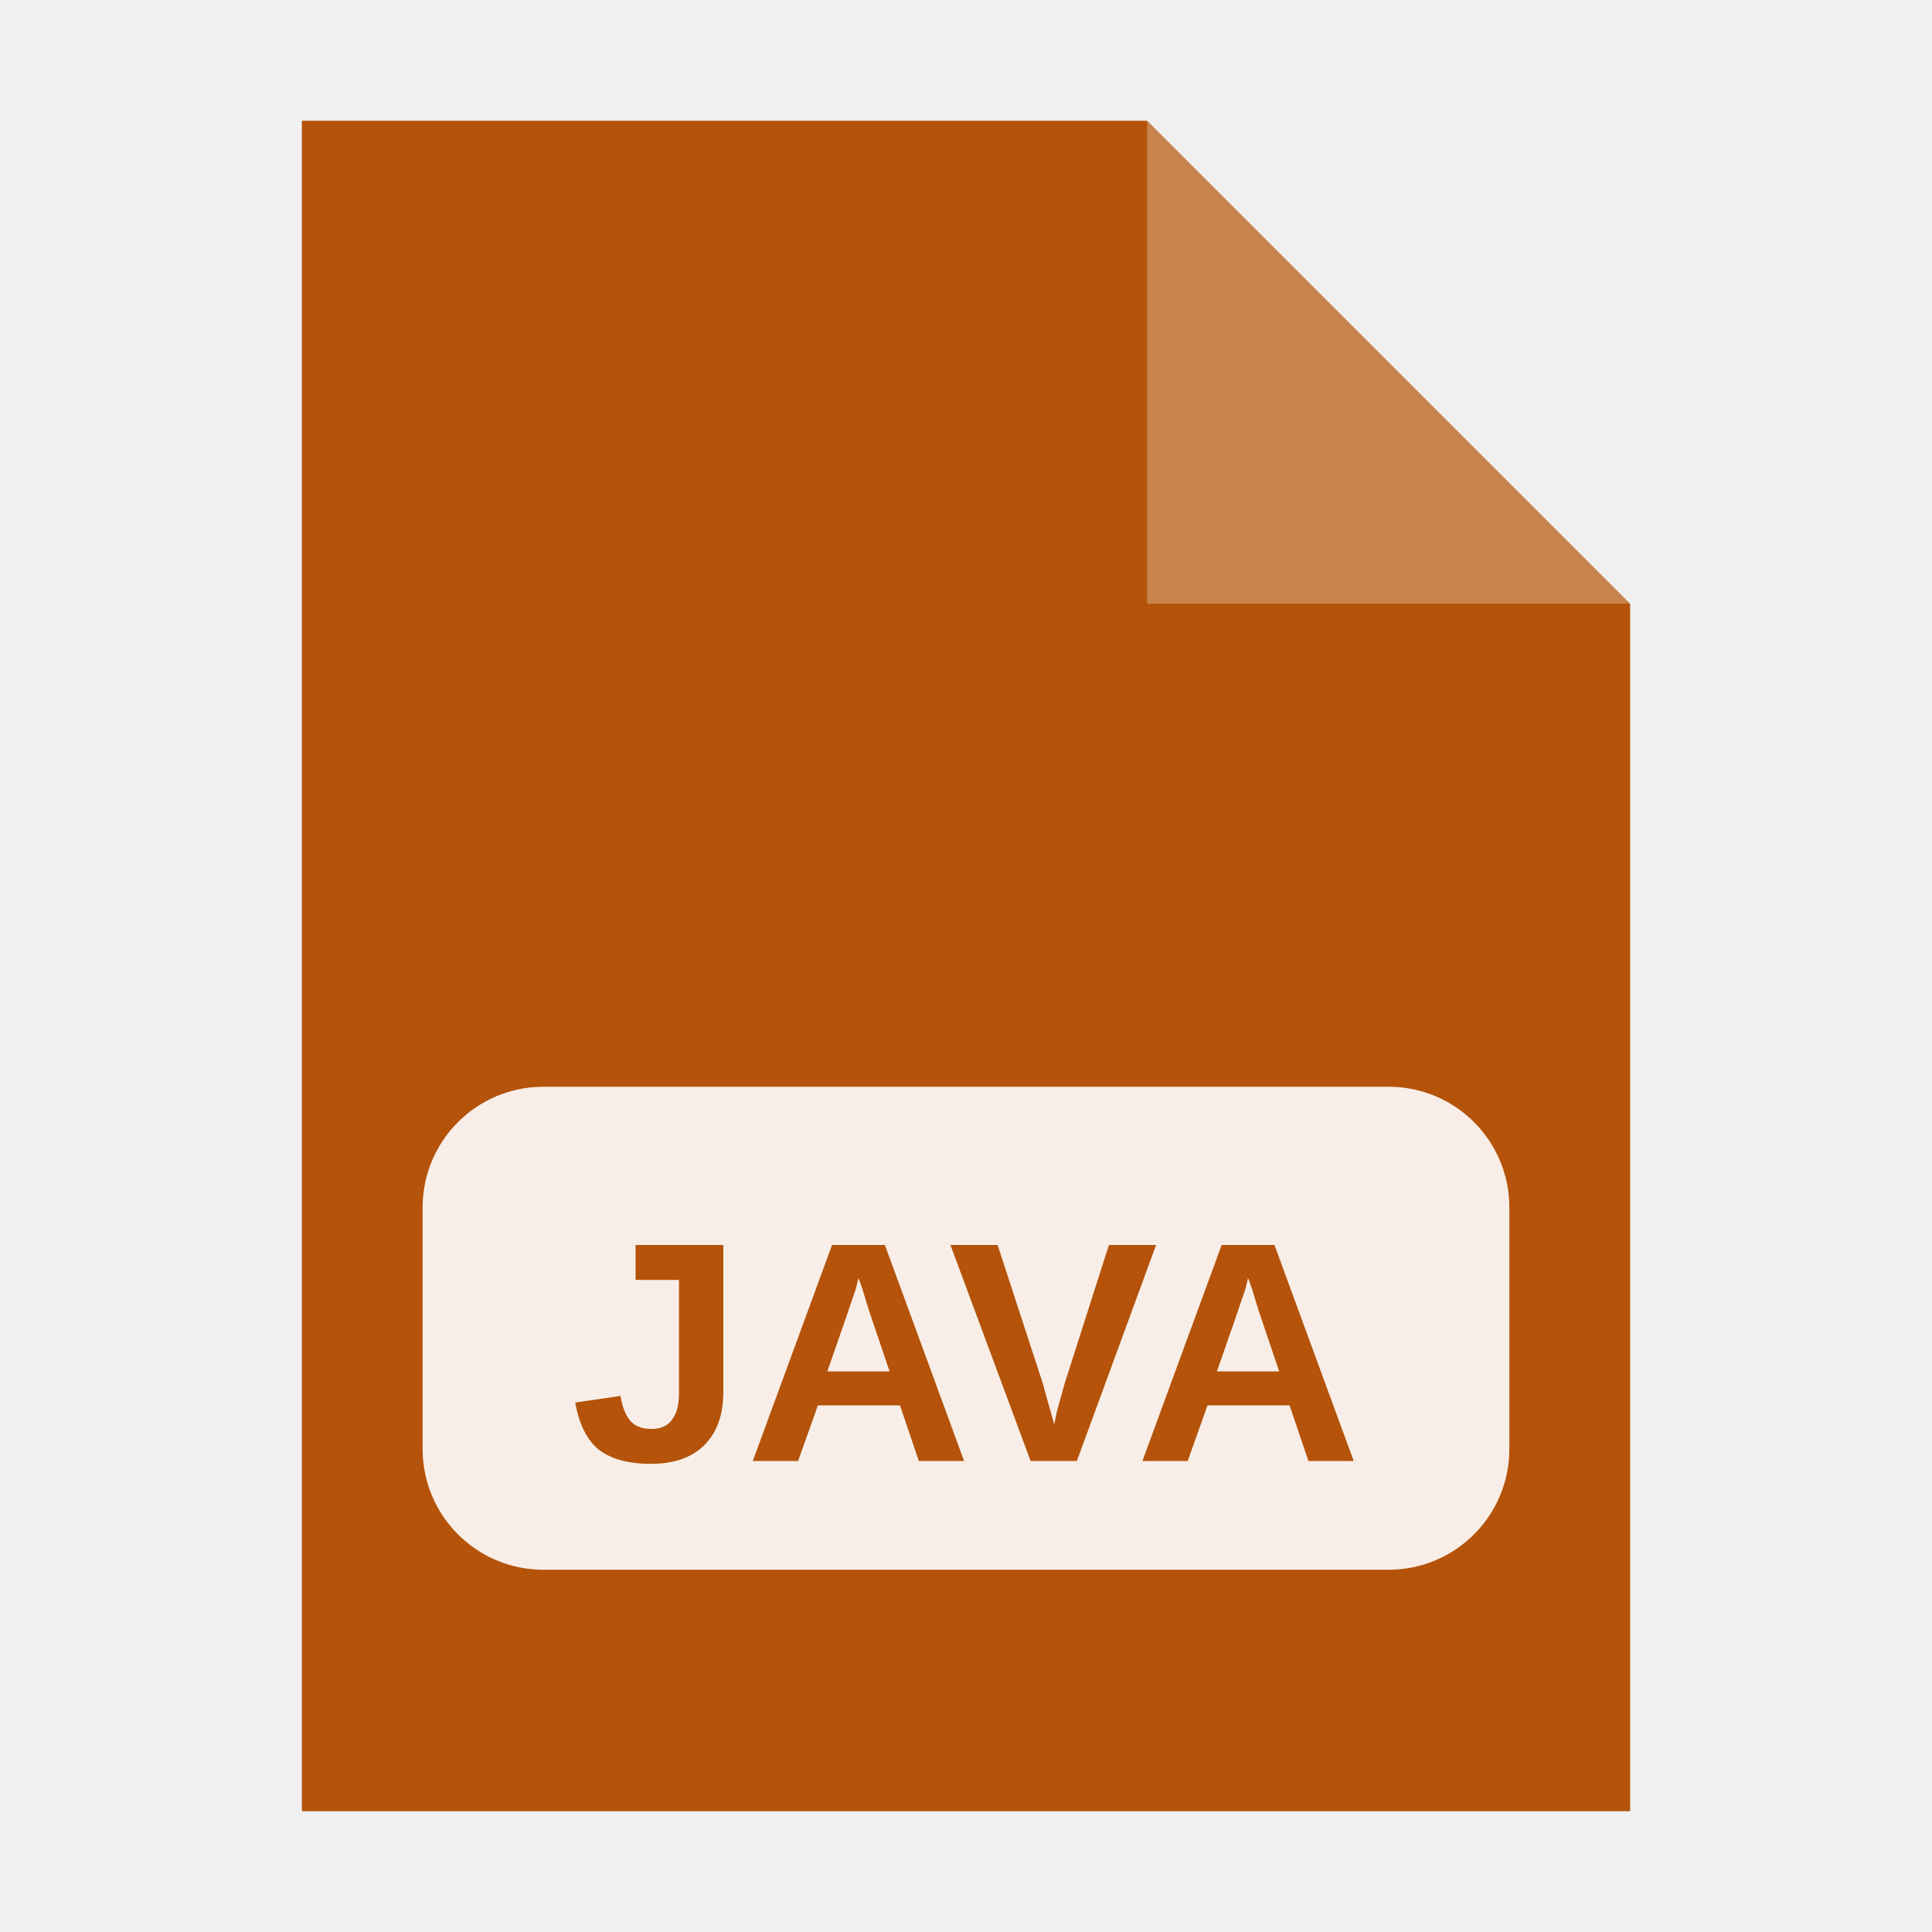
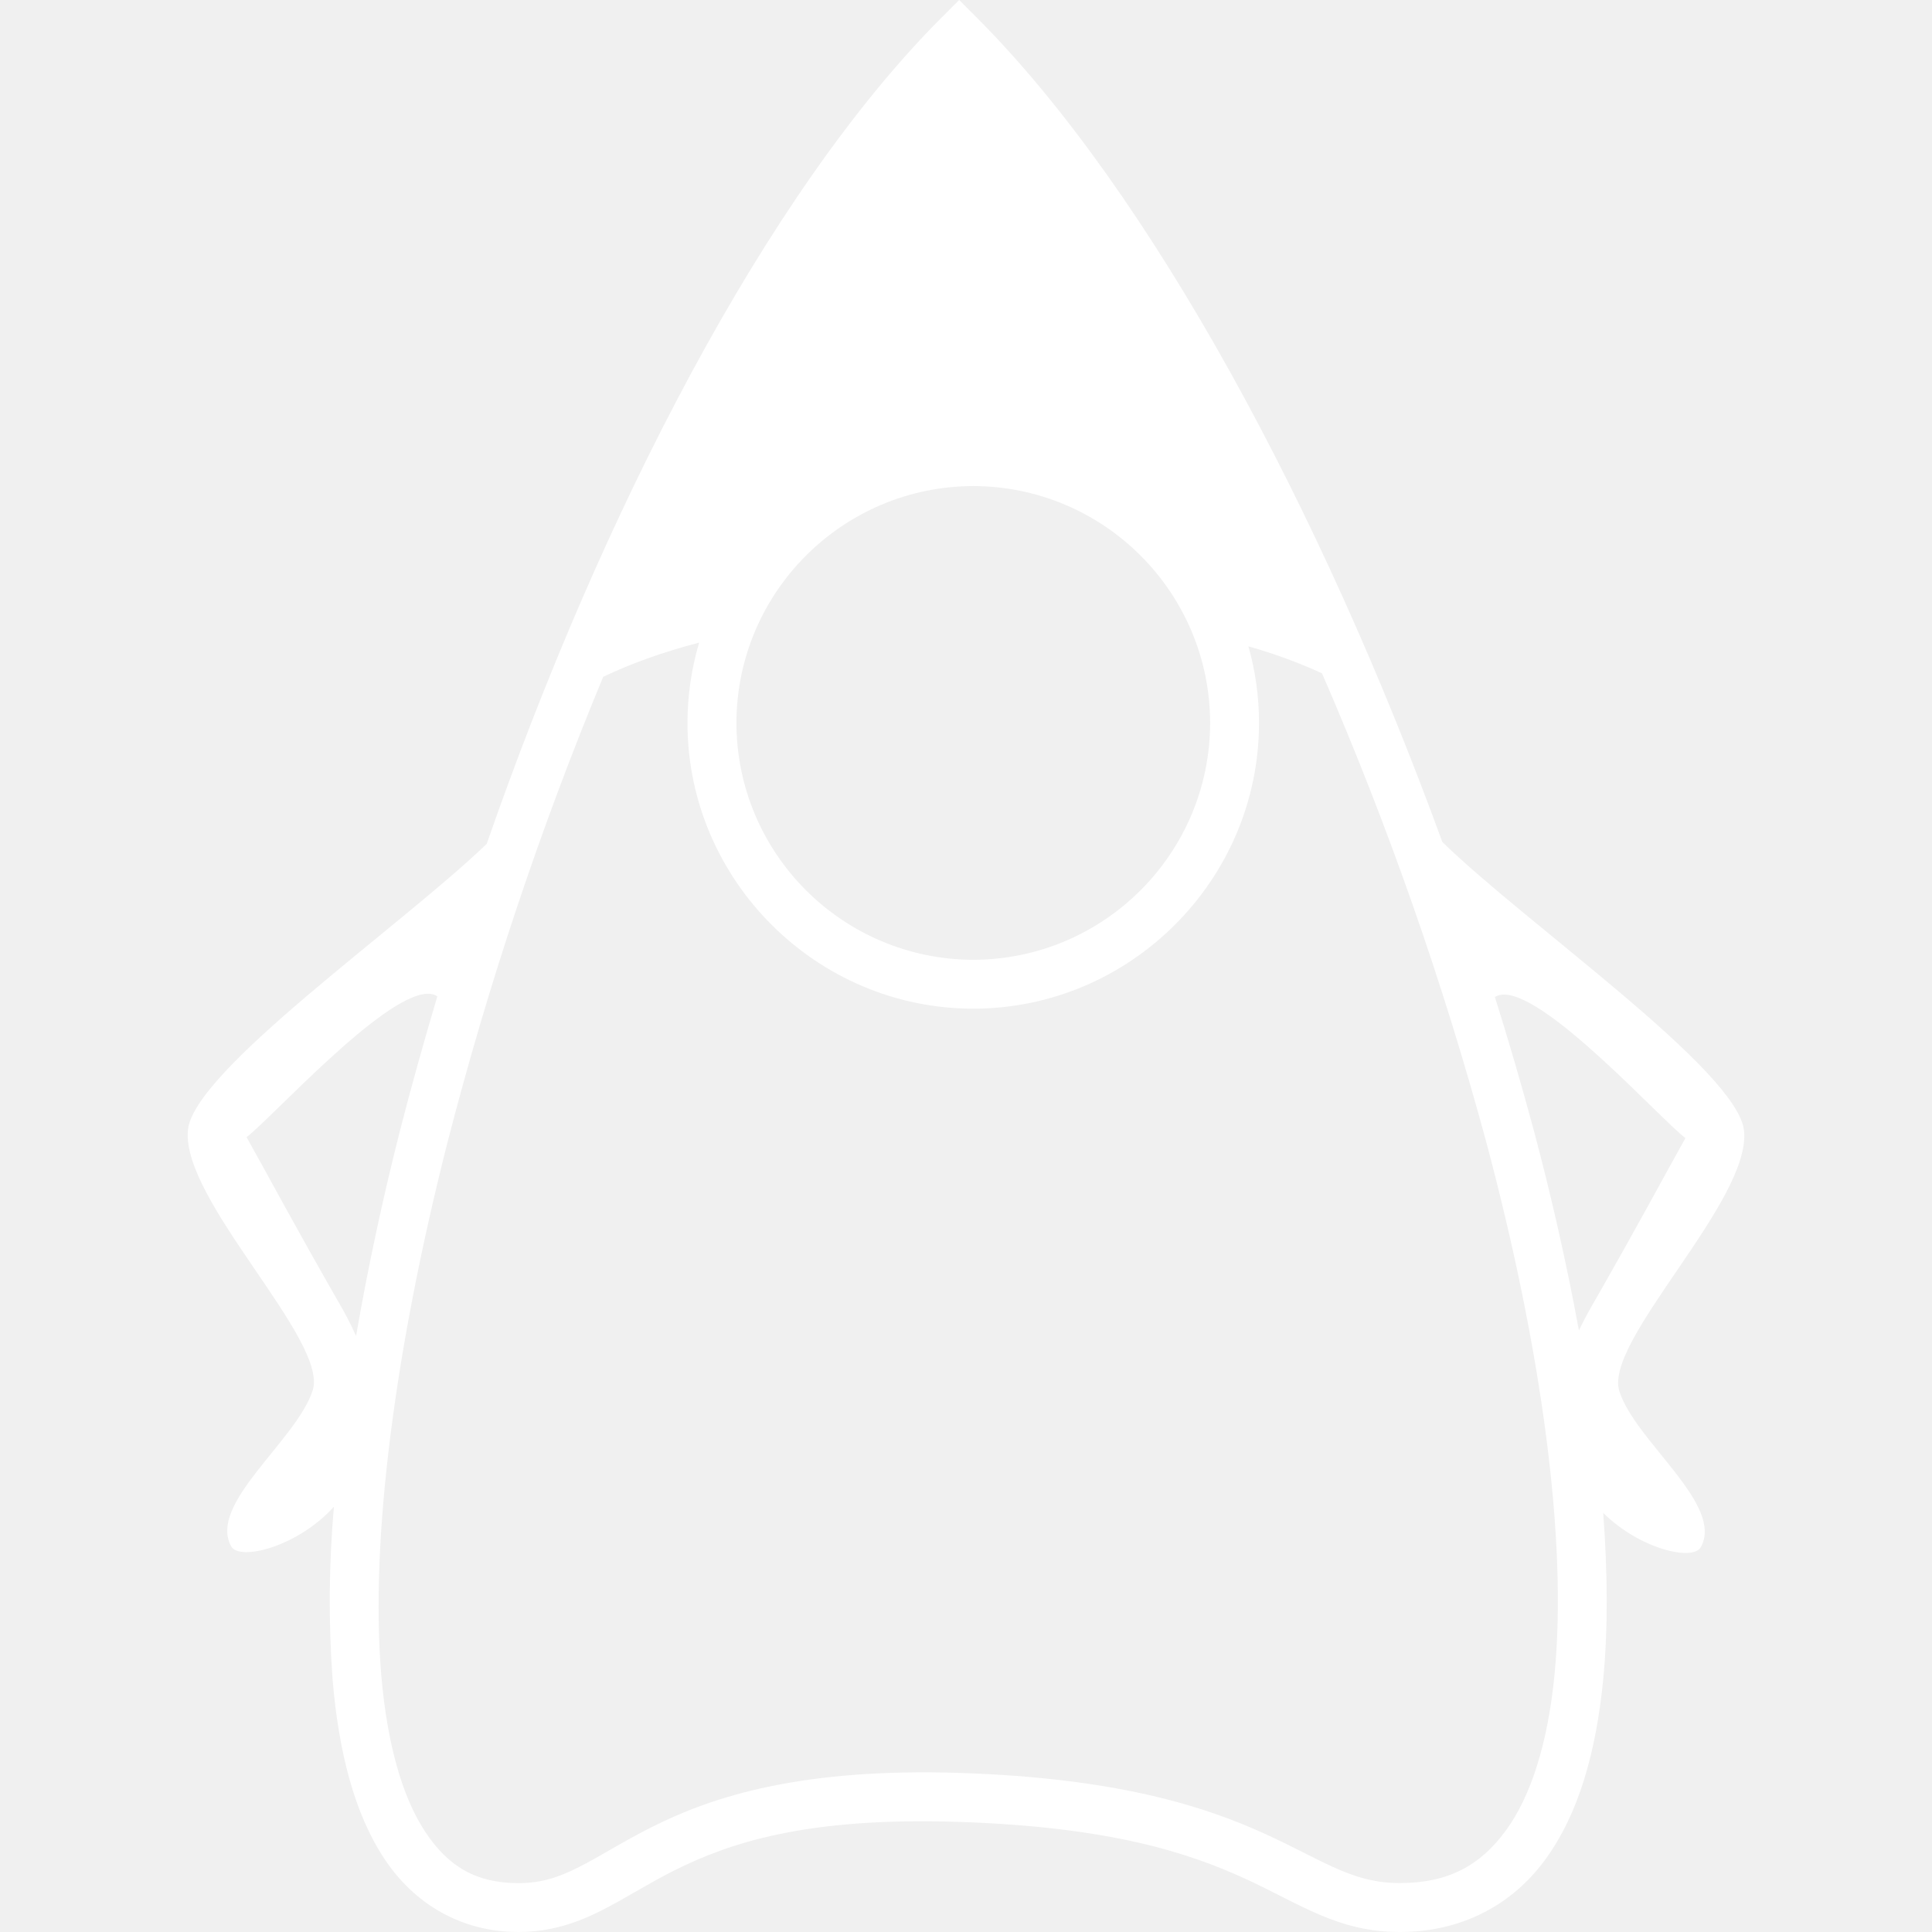
- <svg xmlns="http://www.w3.org/2000/svg" viewBox="0 0 32 32" role="img" aria-label="JAVA file">
-   <path fill="#b45309" d="M5 2h14l8 8v20H5z" />
-   <path fill="#fff" opacity=".28" d="M19 2v8h8z" />
-   <rect x="7" y="18" width="18" height="8" rx="2" fill="#fff" opacity=".9" />
-   <text x="16" y="24.2" text-anchor="middle" font-family="Arial,sans-serif" font-size="5.2" font-weight="700" fill="#b45309">JAVA</text>
+ <svg xmlns="http://www.w3.org/2000/svg" fill="#ffffff" role="img" viewBox="0 0 24 24">
+   <path d="M11.915 0 11.7.215C9.515 2.4 7.47 6.39 6.046 10.483c-1.064 1.024-3.633 2.81-3.711 3.551-.093.87 1.746 2.611 1.55 3.235-.198.625-1.304 1.408-1.014 1.939.1.188.823.011 1.277-.491a13.389 13.389 0 0 0-.017 2.14c.076.906.27 1.668.643 2.232.372.563.956.911 1.667.911.397 0 .727-.114 1.024-.264.298-.149.571-.33.91-.5.68-.34 1.634-.666 3.53-.604 1.903.062 2.872.39 3.559.704.687.314 1.15.664 1.925.664.767 0 1.395-.336 1.807-.9.412-.563.631-1.33.72-2.24.06-.623.055-1.32 0-2.066.454.45 1.117.604 1.213.424.29-.53-.816-1.314-1.013-1.937-.198-.624 1.642-2.366 1.549-3.236-.08-.748-2.707-2.568-3.748-3.586C16.428 6.374 14.308 2.394 12.13.215zm.175 6.038a2.95 2.95 0 0 1 2.943 2.942 2.95 2.95 0 0 1-2.943 2.943A2.95 2.95 0 0 1 9.148 8.98a2.95 2.95 0 0 1 2.942-2.942zM8.685 7.983a3.515 3.515 0 0 0-.145.997c0 1.951 1.6 3.55 3.55 3.55 1.95 0 3.55-1.598 3.55-3.55 0-.329-.046-.648-.132-.951.334.095.64.208.915.336a42.699 42.699 0 0 1 2.042 5.829c.678 2.545 1.01 4.92.846 6.607-.082.844-.29 1.51-.606 1.94-.315.431-.713.651-1.315.651-.593 0-.932-.27-1.673-.61-.741-.338-1.825-.694-3.792-.758-1.974-.064-3.073.293-3.821.669-.375.188-.659.373-.911.5s-.466.2-.752.2c-.53 0-.876-.209-1.16-.64-.285-.43-.474-1.101-.545-1.948-.141-1.693.176-4.069.823-6.614a43.155 43.155 0 0 1 1.934-5.783c.348-.167.749-.31 1.192-.425zm-3.382 4.362a.216.216 0 0 1 .13.031c-.166.56-.323 1.116-.463 1.665a33.849 33.849 0 0 0-.547 2.555 3.9 3.9 0 0 0-.2-.39c-.58-1.012-.914-1.642-1.16-2.08.315-.24 1.679-1.755 2.24-1.781zm13.394.01c.562.027 1.926 1.543 2.24 1.783-.246.438-.58 1.068-1.16 2.08a4.428 4.428 0 0 0-.163.309 32.354 32.354 0 0 0-.562-2.49 40.579 40.579 0 0 0-.482-1.652.216.216 0 0 1 .127-.03z" />
</svg>
